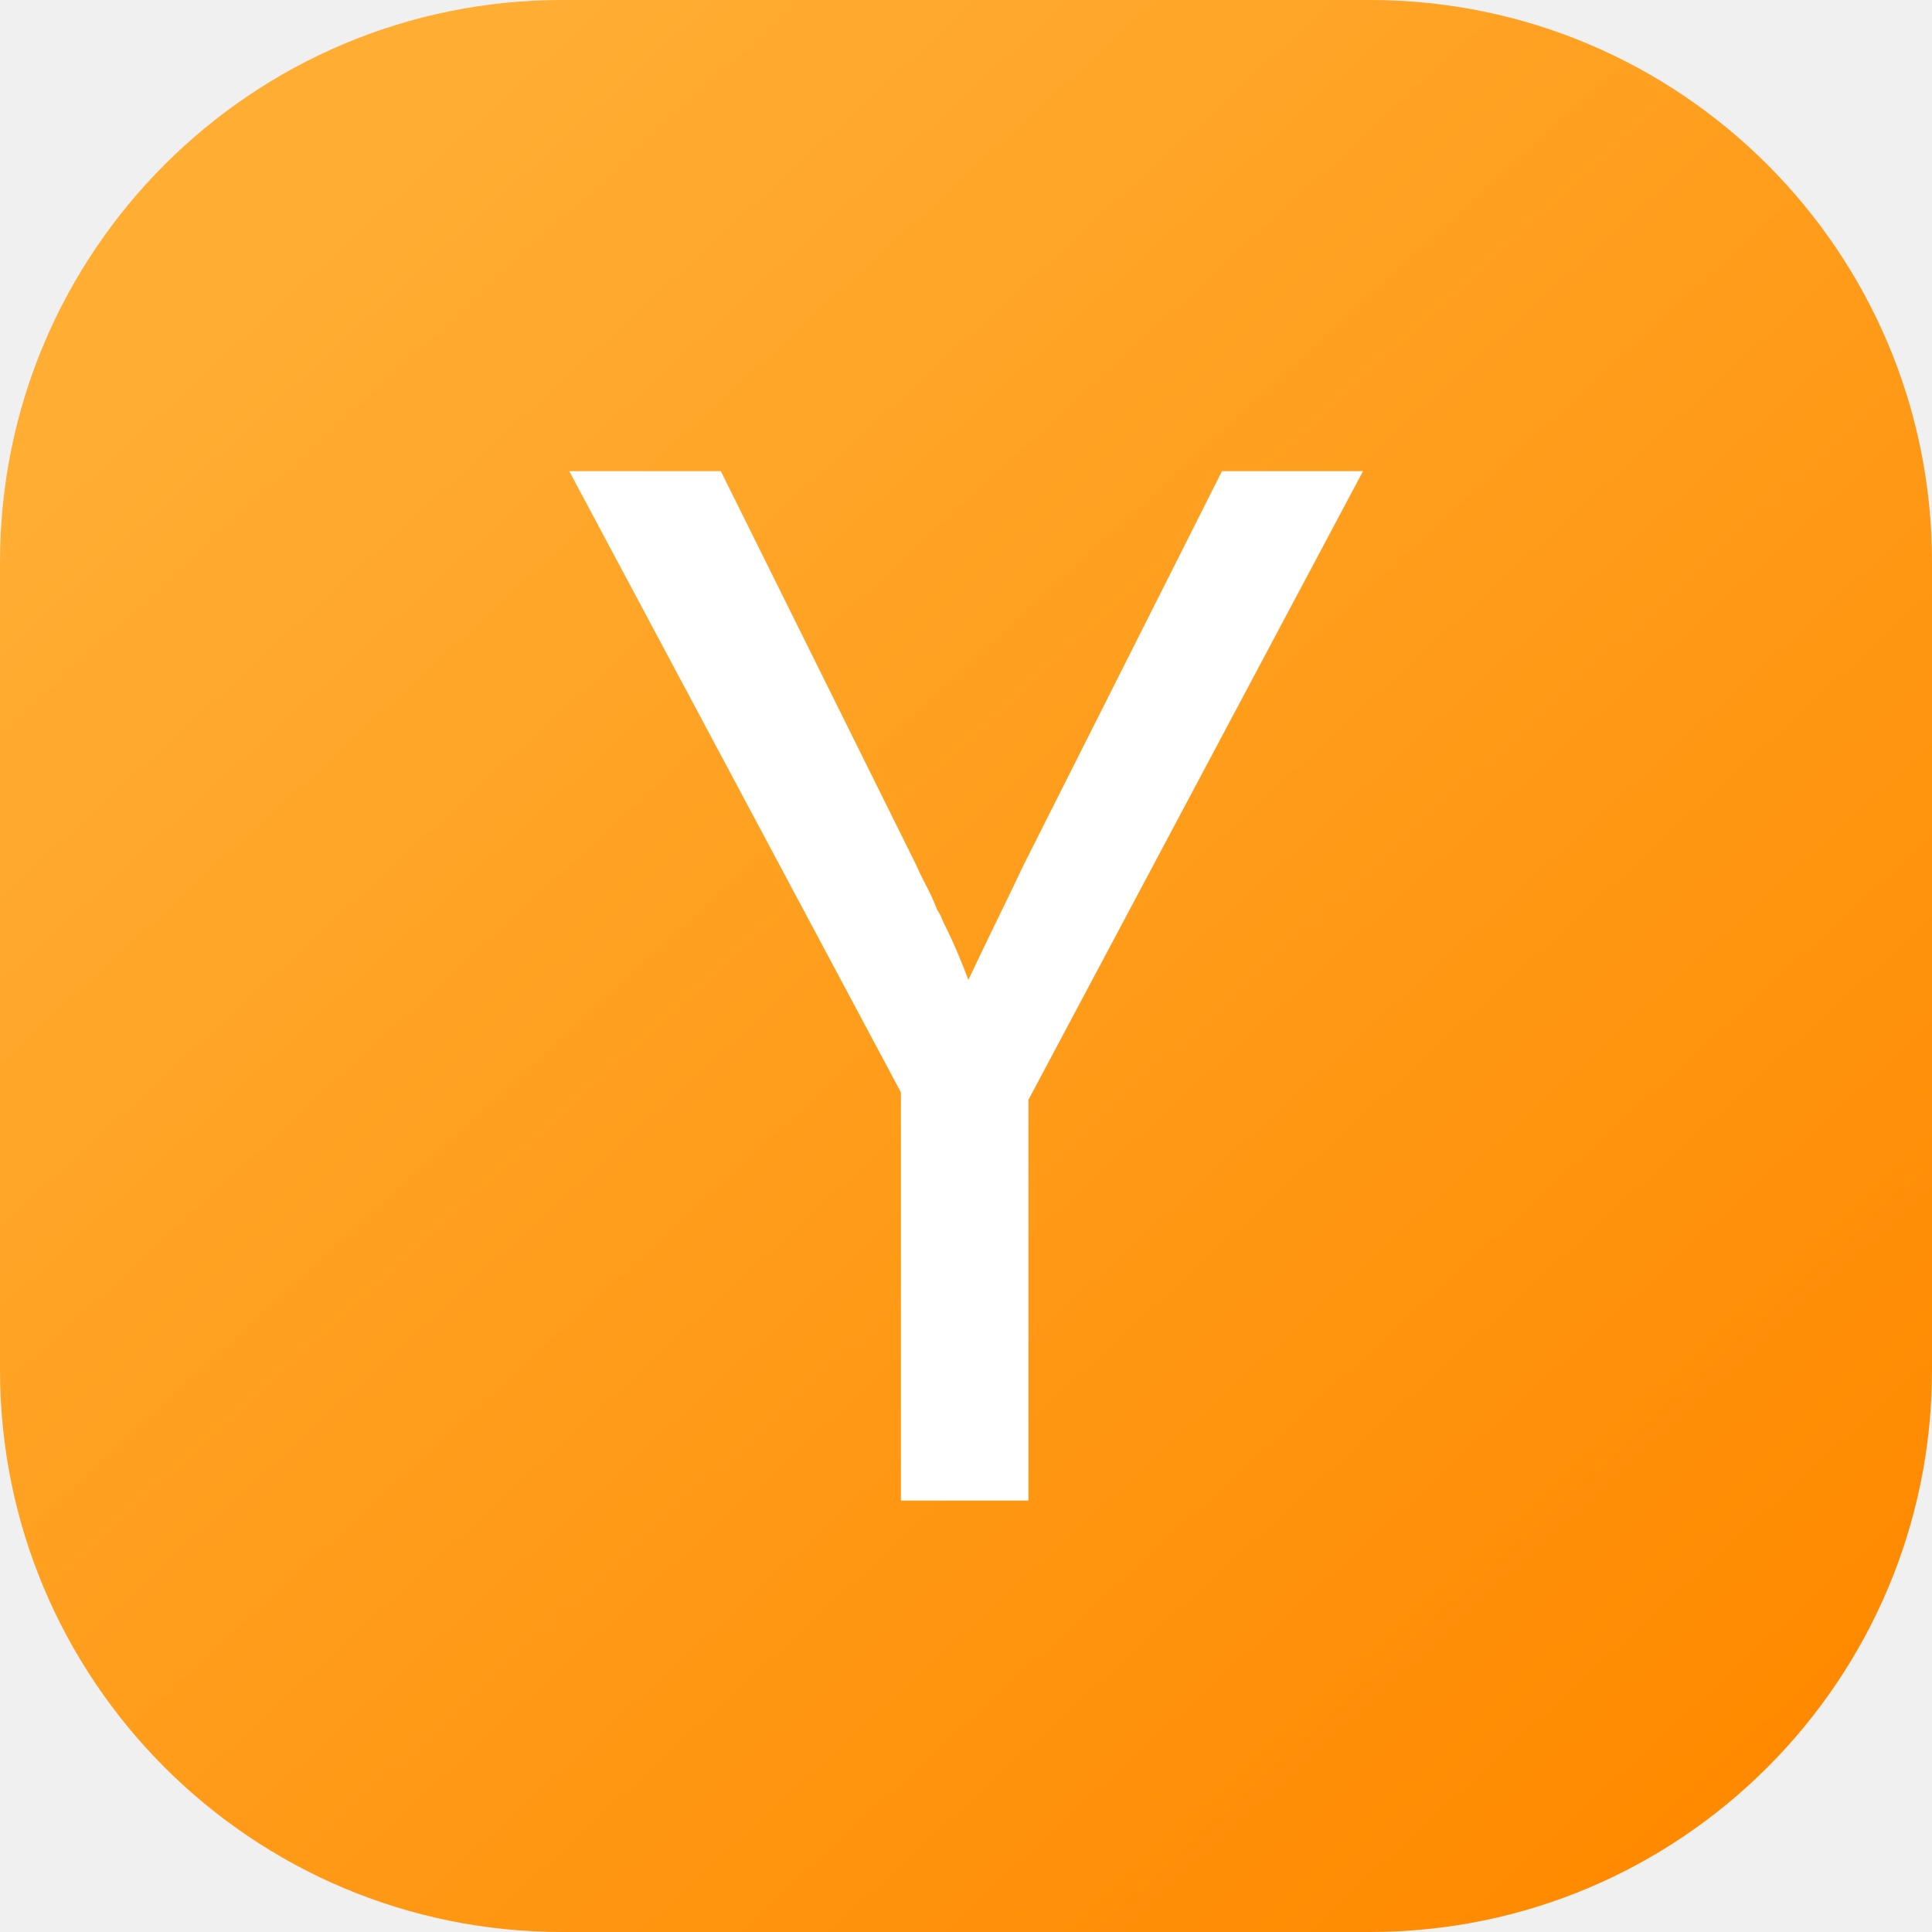
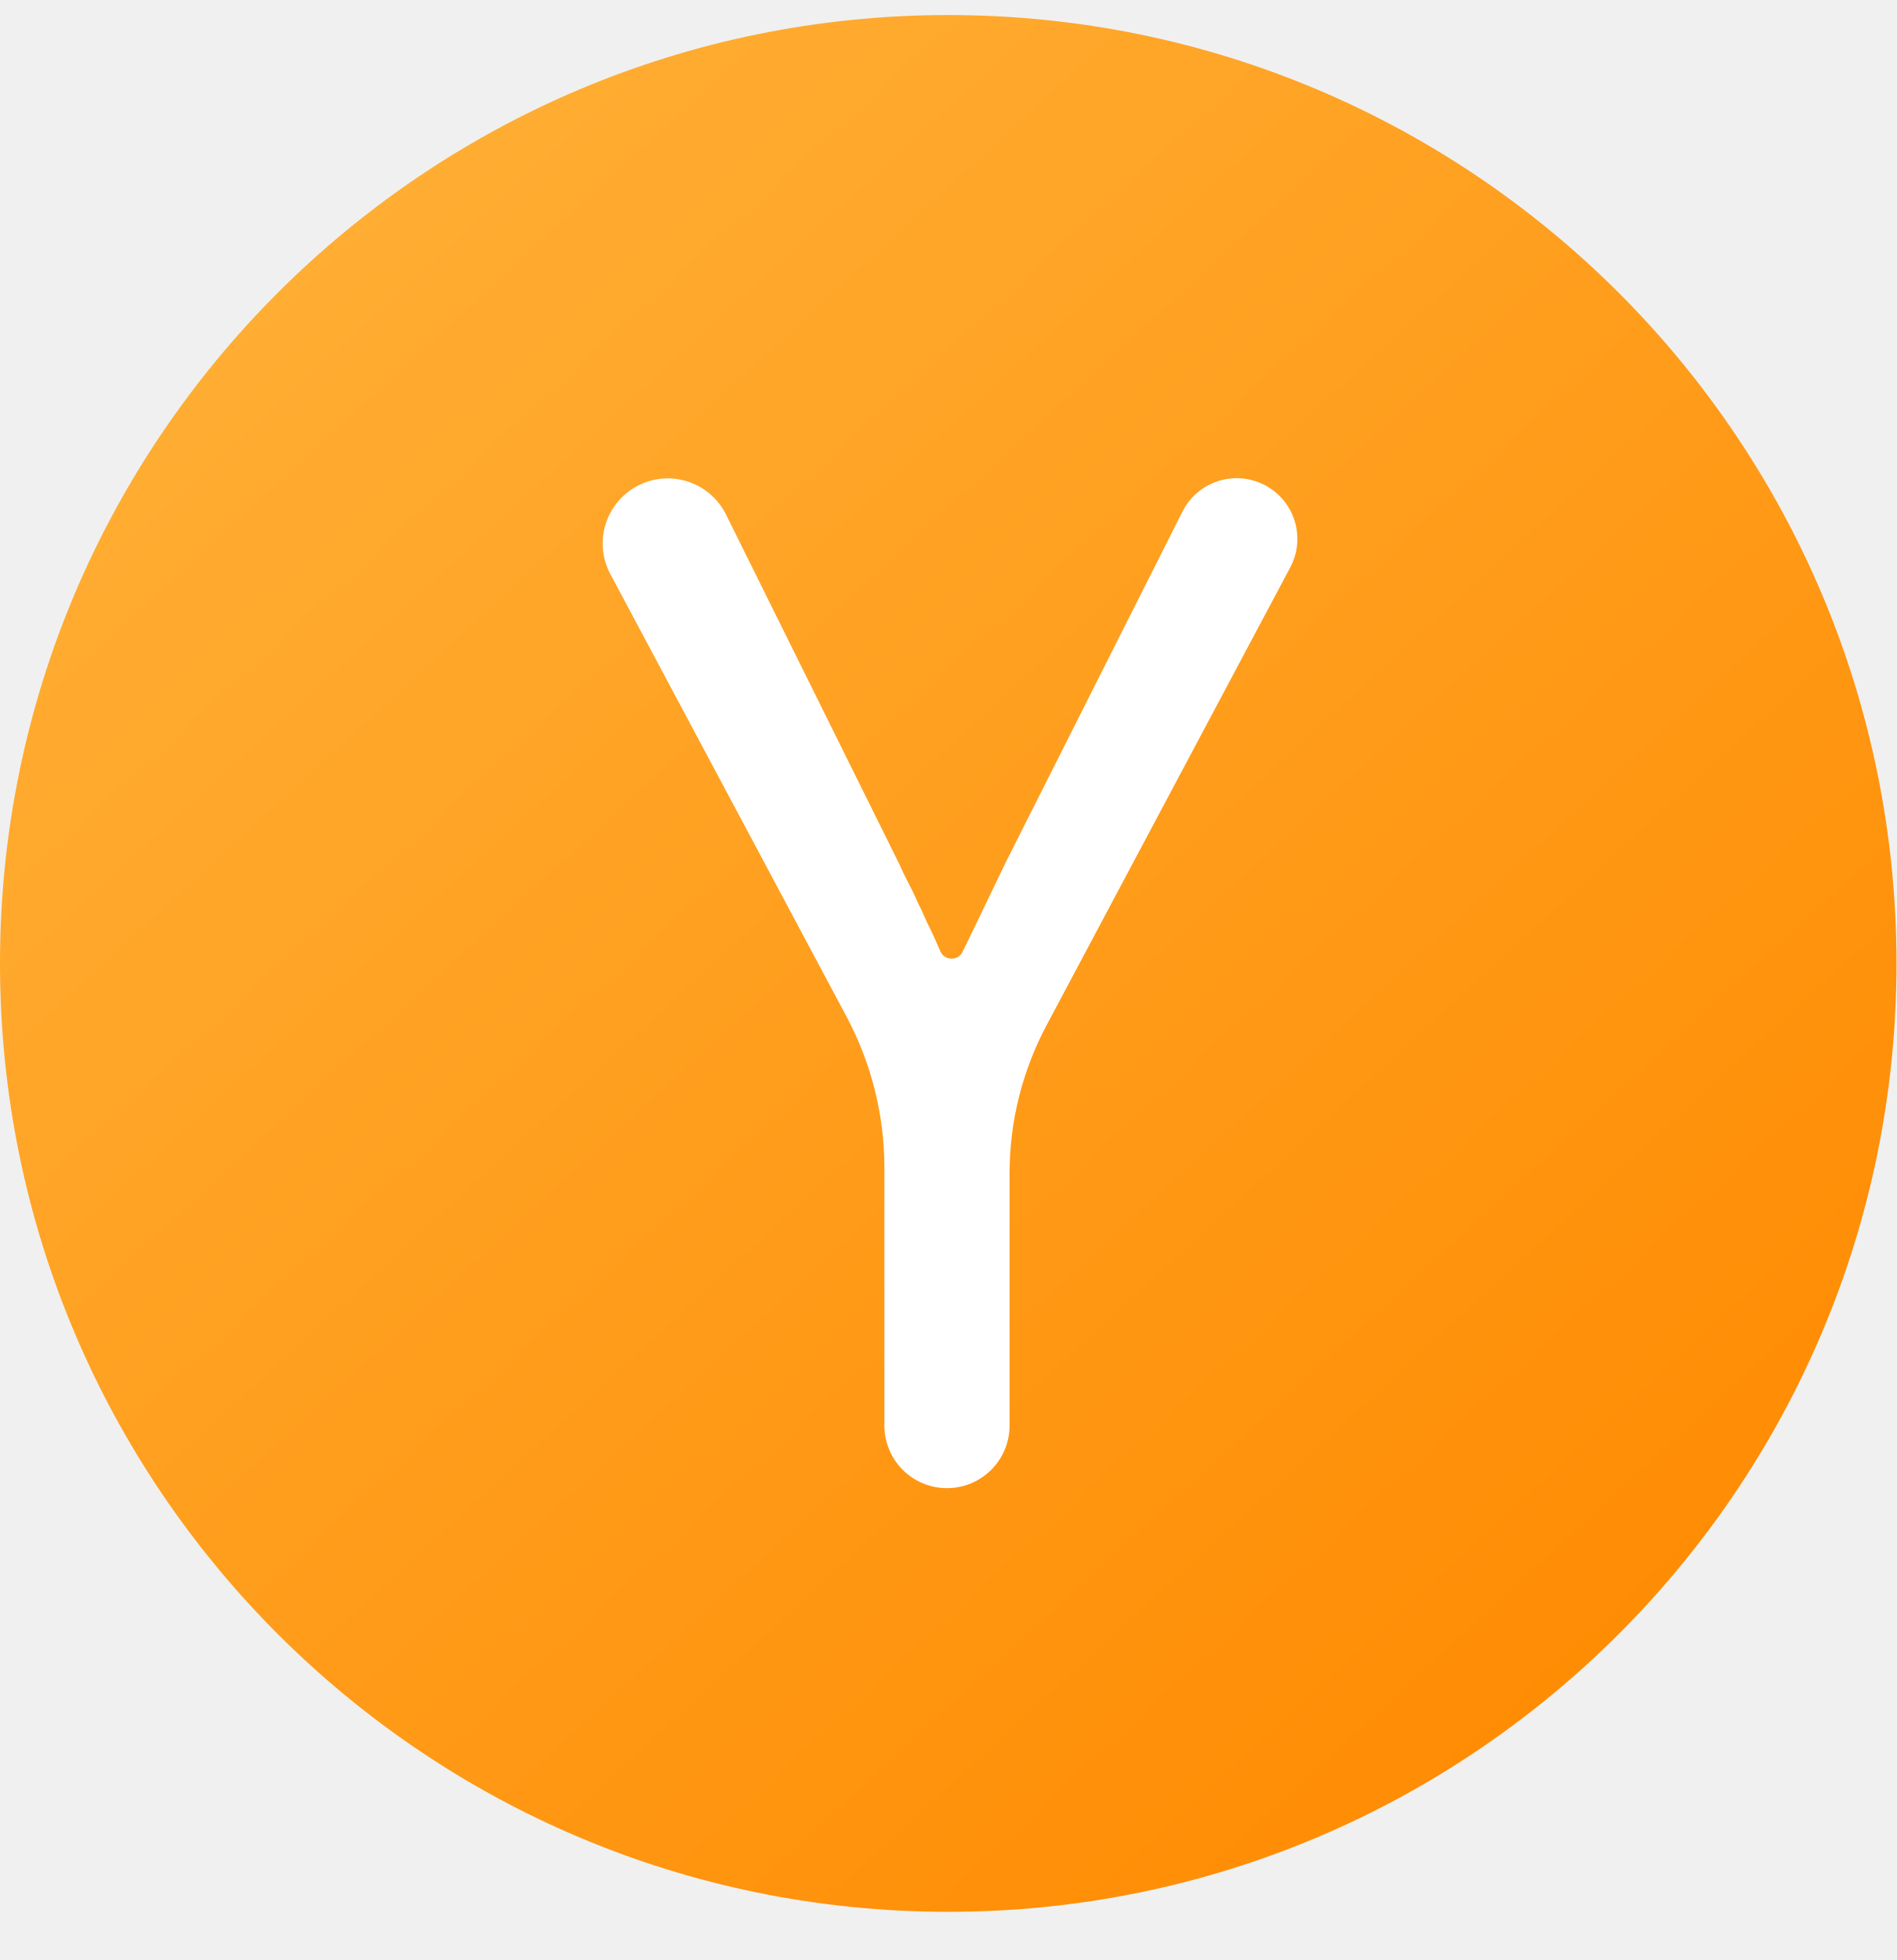
- <svg xmlns="http://www.w3.org/2000/svg" width="22" height="22" viewBox="0 0 22 22" fill="none">
-   <rect width="22" height="22" fill="url(#paint0_linear_2985_1081)" rx="6.4" />
-   <path d="M10.259 12.439L6.482 5.365H8.208L10.429 9.842C10.464 9.922 10.504 10.004 10.549 10.09C10.595 10.175 10.634 10.263 10.669 10.354C10.691 10.389 10.709 10.42 10.72 10.448C10.731 10.477 10.743 10.503 10.754 10.525C10.811 10.639 10.862 10.75 10.908 10.859C10.953 10.967 10.993 11.066 11.027 11.158C11.119 10.964 11.218 10.756 11.326 10.534C11.435 10.312 11.546 10.081 11.66 9.842L13.915 5.365H15.521L11.711 12.524V17.087H10.259V12.439Z" fill="white" />
+ <svg xmlns="http://www.w3.org/2000/svg" width="30" height="31" fill="none">
+   <path d="M0 15.238c0 8.284 6.716 15 15 15 8.284 0 15-6.716 15-15 0-8.285-6.716-15-15-15-8.284 0-15 6.715-15 15Z" fill="url(#a)" />
+   <path d="M13.99 18.468c0-.832-.206-1.652-.598-2.387L9.648 9.067a1.029 1.029 0 1 1 1.83-.942l2.744 5.534c.047.108.101.22.163.337.04.074.076.15.109.226.038.09.088.173.124.264.016.038.031.073.047.104.078.156.147.307.21.455.063.15.28.159.351.01l.22-.453c.147-.303.298-.617.454-.944l2.81-5.576a.96.96 0 1 1 1.705.883l-3.862 7.255a4.98 4.98 0 0 0-.583 2.339v3.988a.99.99 0 0 1-1.98 0v-4.079Z" fill="#fff" />
  <defs>
-     <linearGradient id="paint0_linear_2985_1081" x1="3.163" y1="3.163" x2="19.348" y2="20.772" gradientUnits="userSpaceOnUse">
+     <linearGradient id="a" x1="4.313" y1="4.55" x2="26.384" y2="28.564" gradientUnits="userSpaceOnUse">
      <stop stop-color="#FFAD33" />
      <stop offset="1" stop-color="#FF8A00" />
    </linearGradient>
  </defs>
</svg>
